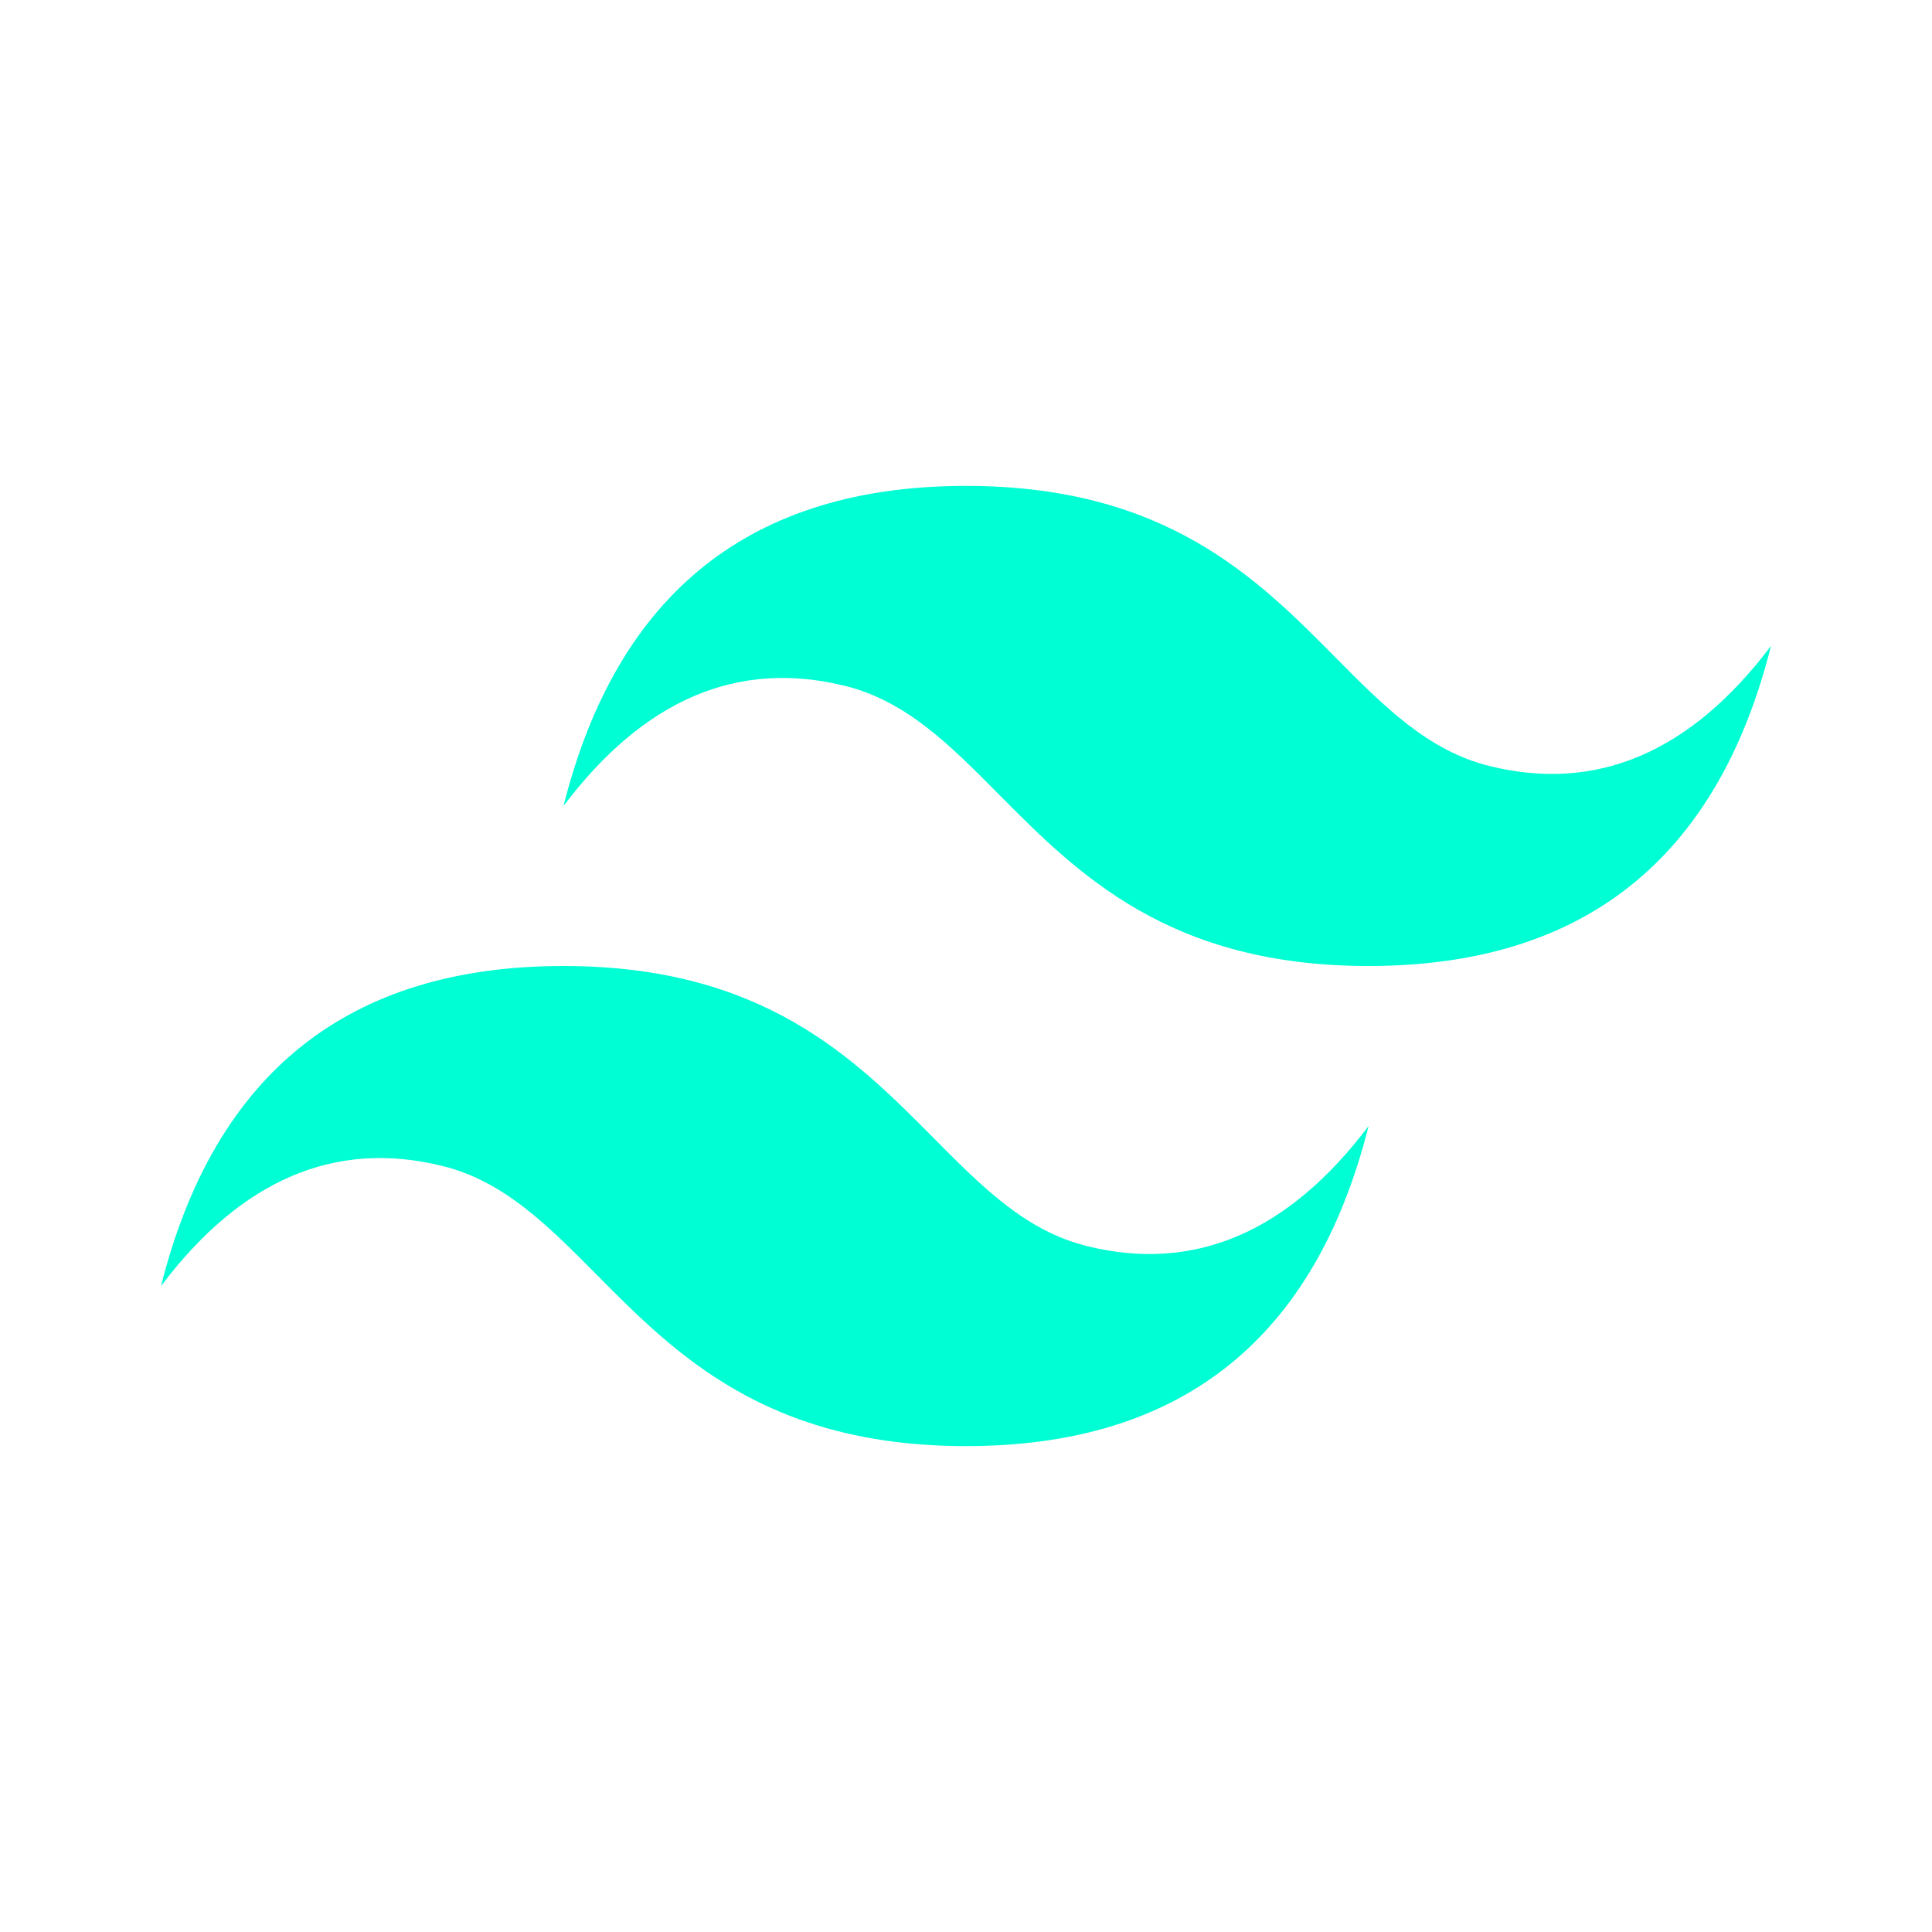
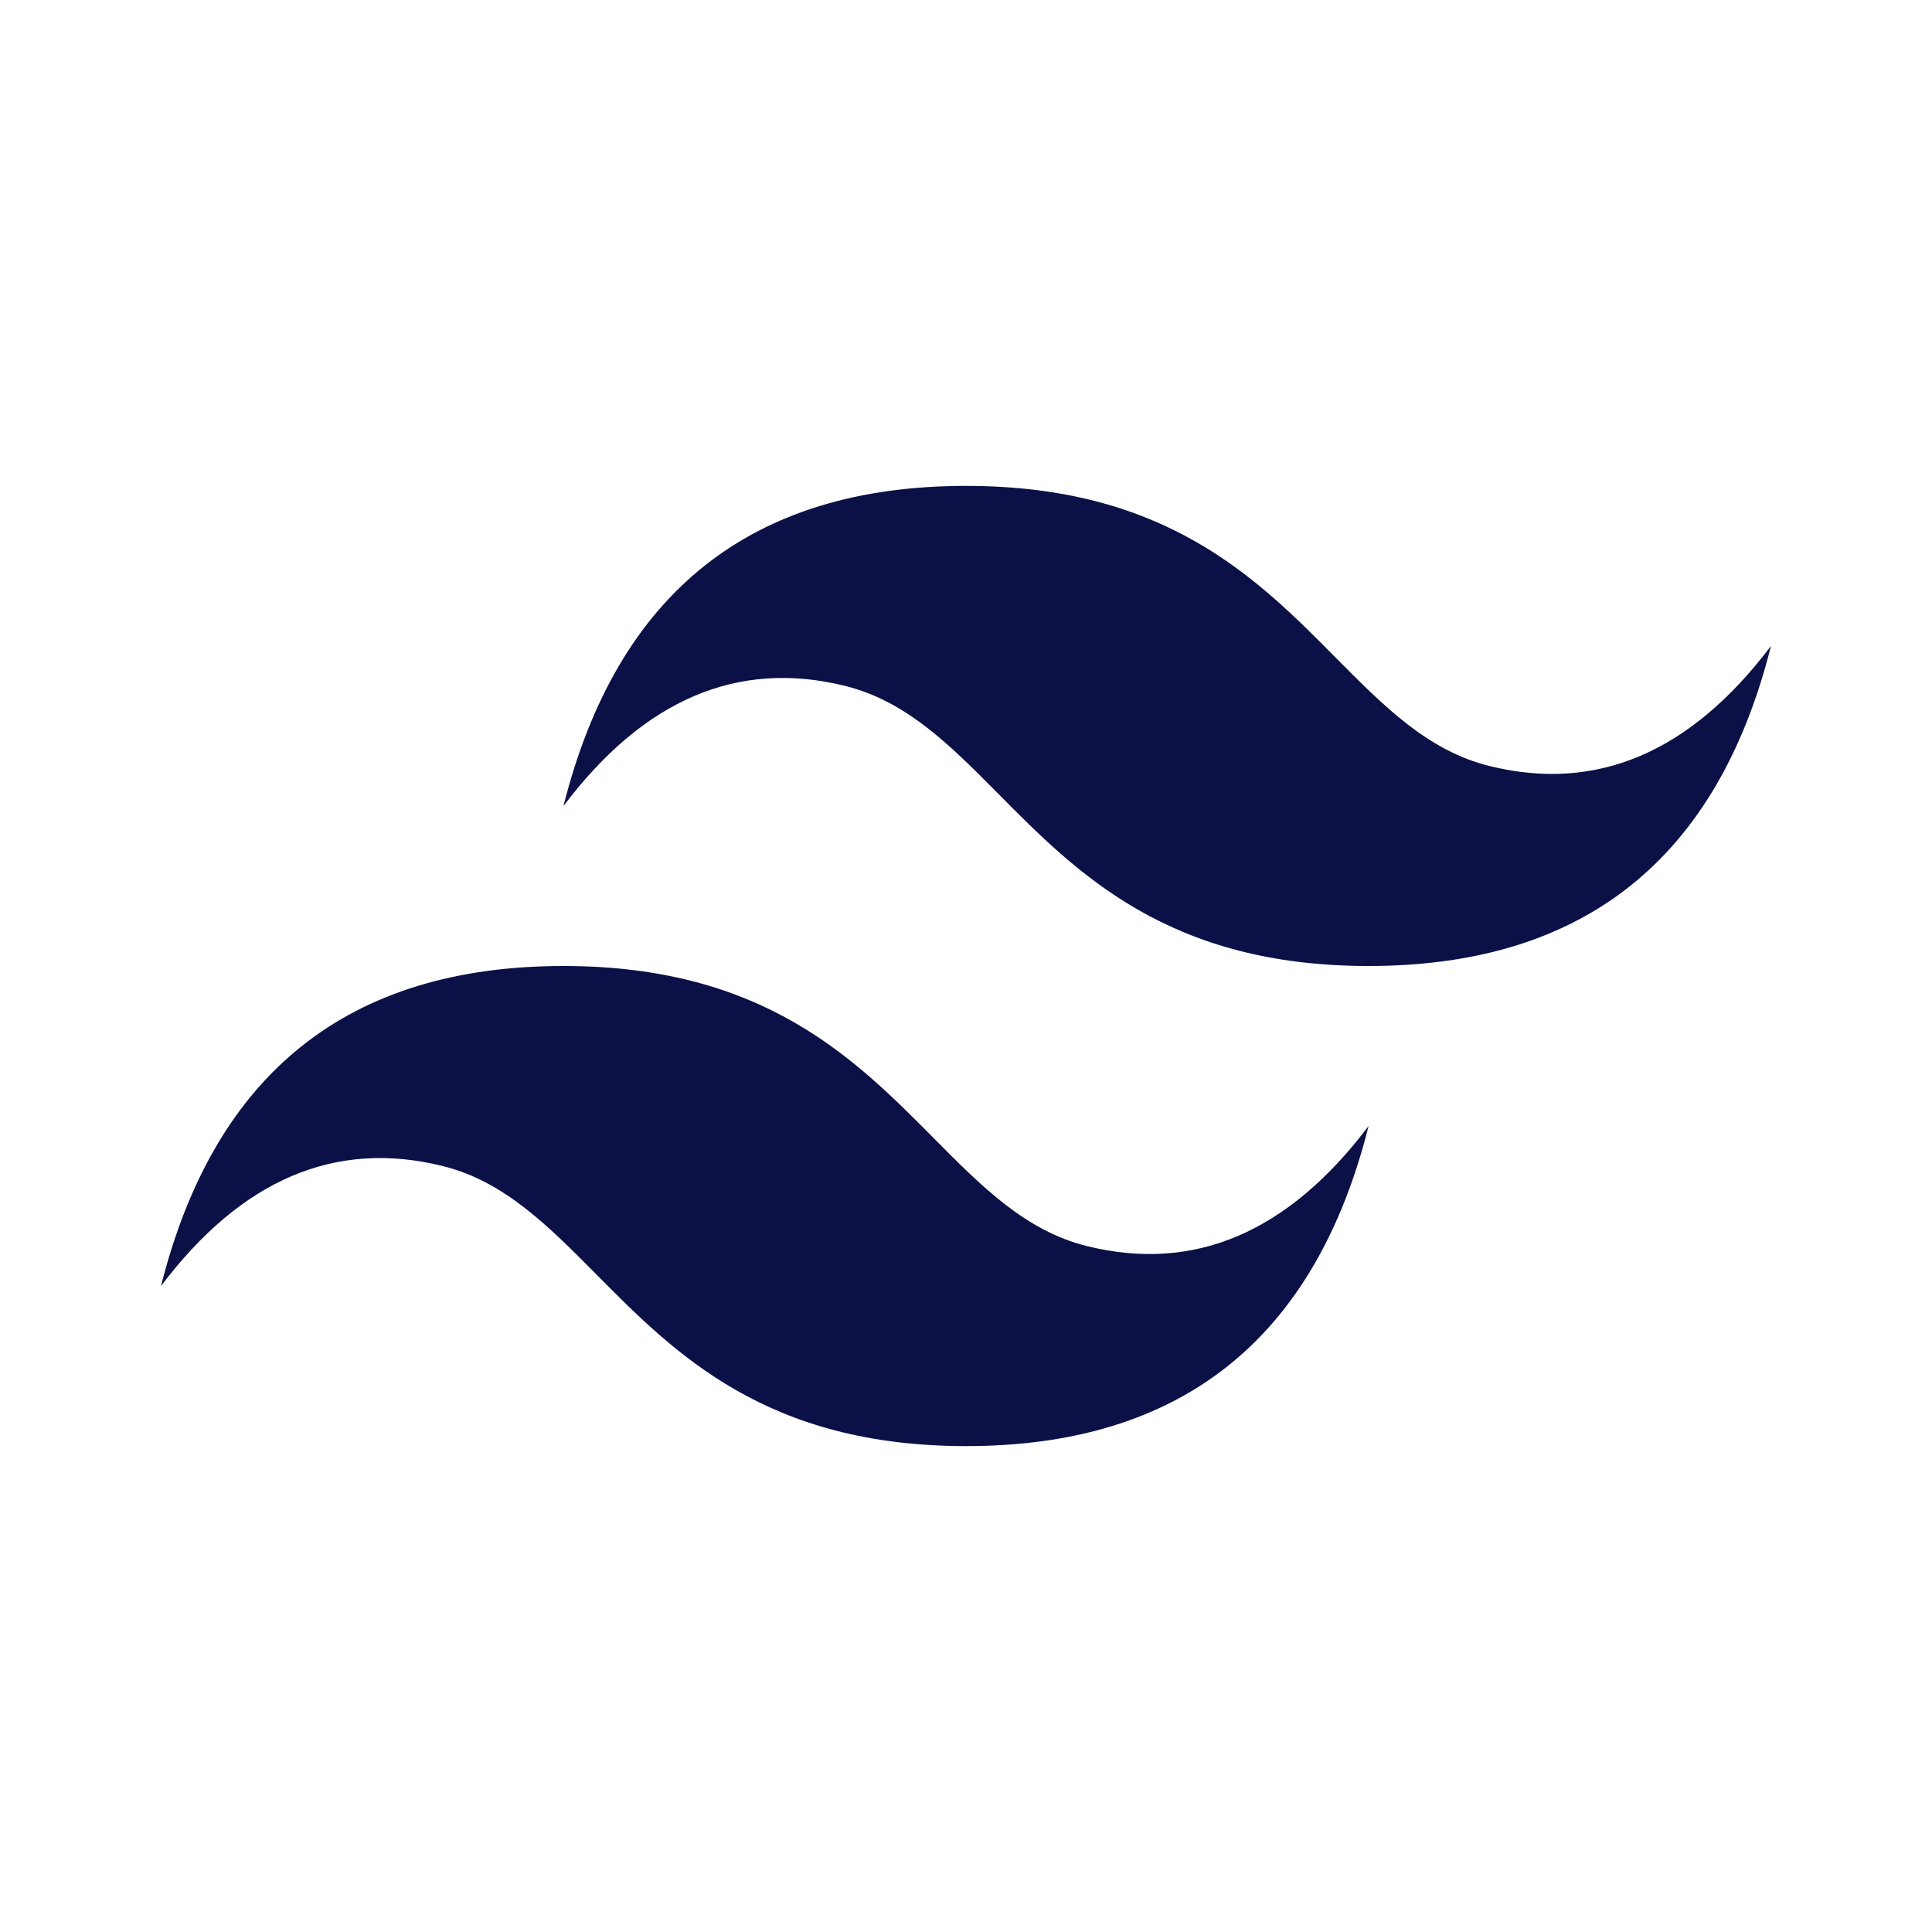
- <svg xmlns="http://www.w3.org/2000/svg" fill="#00fed4" width="800px" height="800px" viewBox="0 0 24 24" xml:space="preserve">
+ <svg xmlns="http://www.w3.org/2000/svg" fill="#0b1047" width="800px" height="800px" viewBox="0 0 24 24" xml:space="preserve">
  <path fill-rule="evenodd" clip-rule="evenodd" d="M12 6.036c-2.667 0-4.333 1.325-5 3.976 1-1.325 2.167-1.822 3.5-1.491.761.189 1.305.738 1.906 1.345C13.387 10.855 14.522 12 17 12c2.667 0 4.333-1.325 5-3.976-1 1.325-2.166 1.822-3.5 1.491-.761-.189-1.305-.738-1.907-1.345-.98-.99-2.114-2.134-4.593-2.134zM7 12c-2.667 0-4.333 1.325-5 3.976 1-1.326 2.167-1.822 3.5-1.491.761.189 1.305.738 1.907 1.345.98.989 2.115 2.134 4.594 2.134 2.667 0 4.333-1.325 5-3.976-1 1.325-2.167 1.822-3.5 1.491-.761-.189-1.305-.738-1.906-1.345C10.613 13.145 9.478 12 7 12z" />
</svg>
